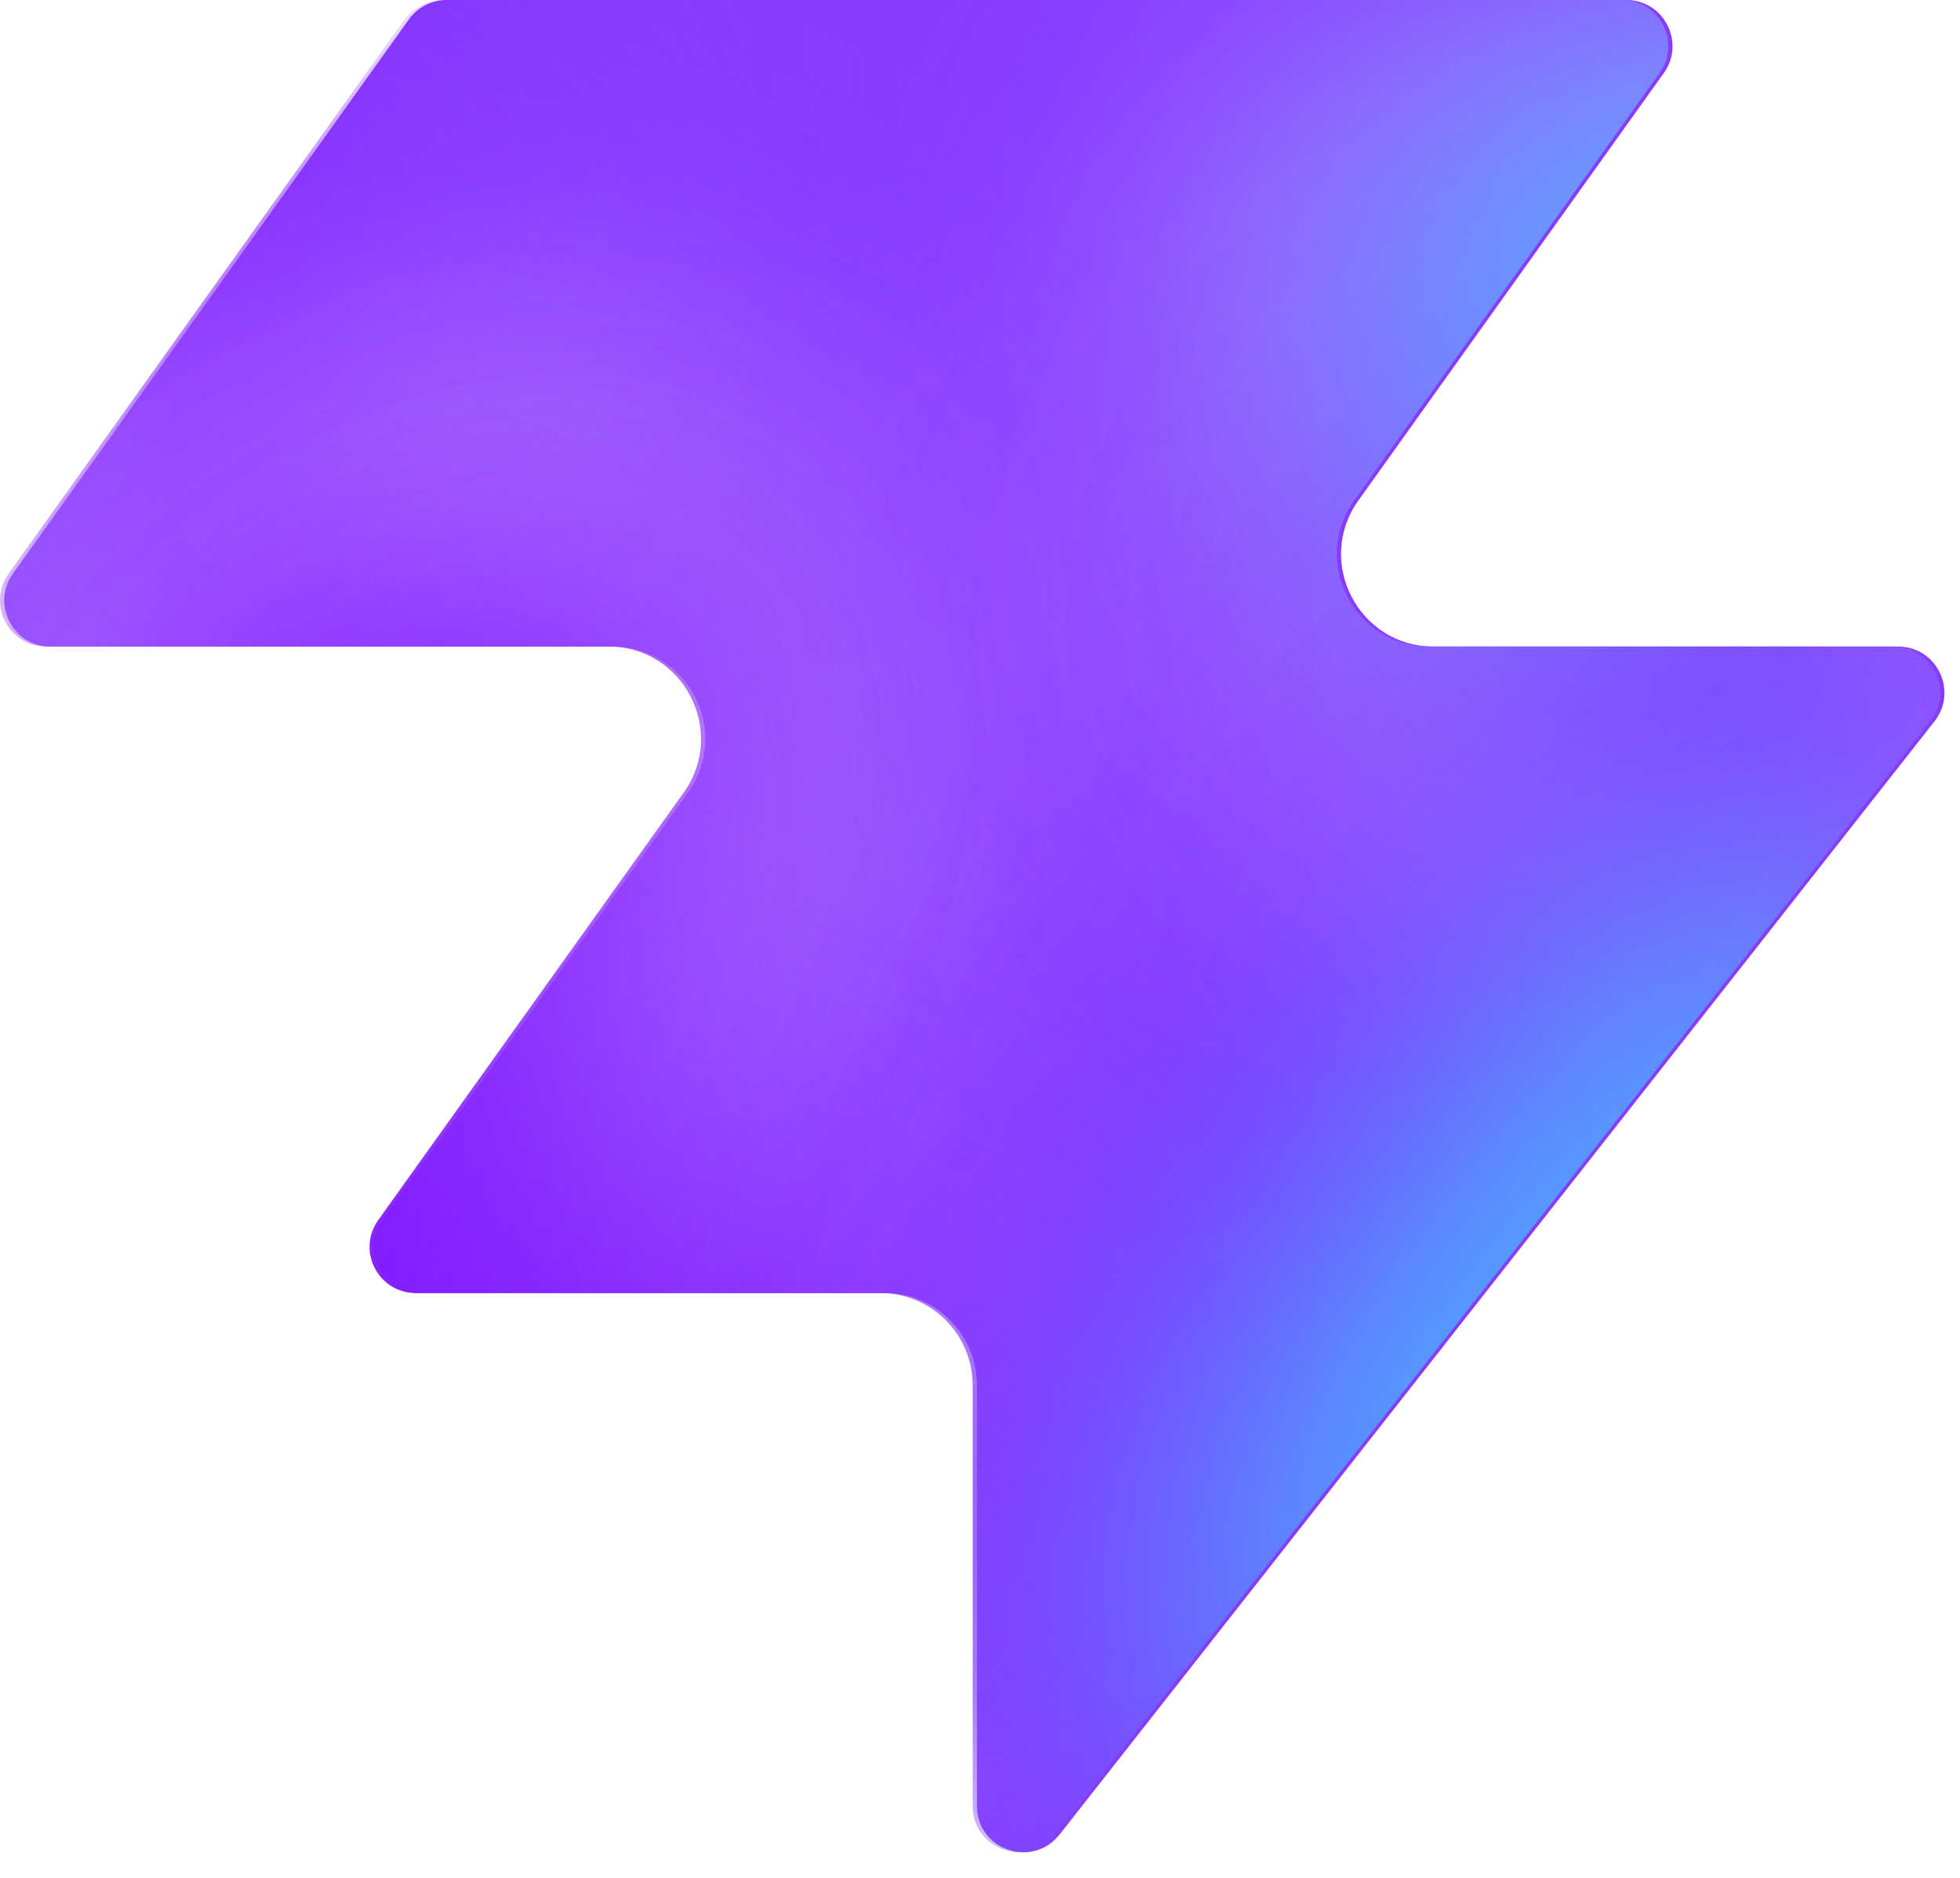
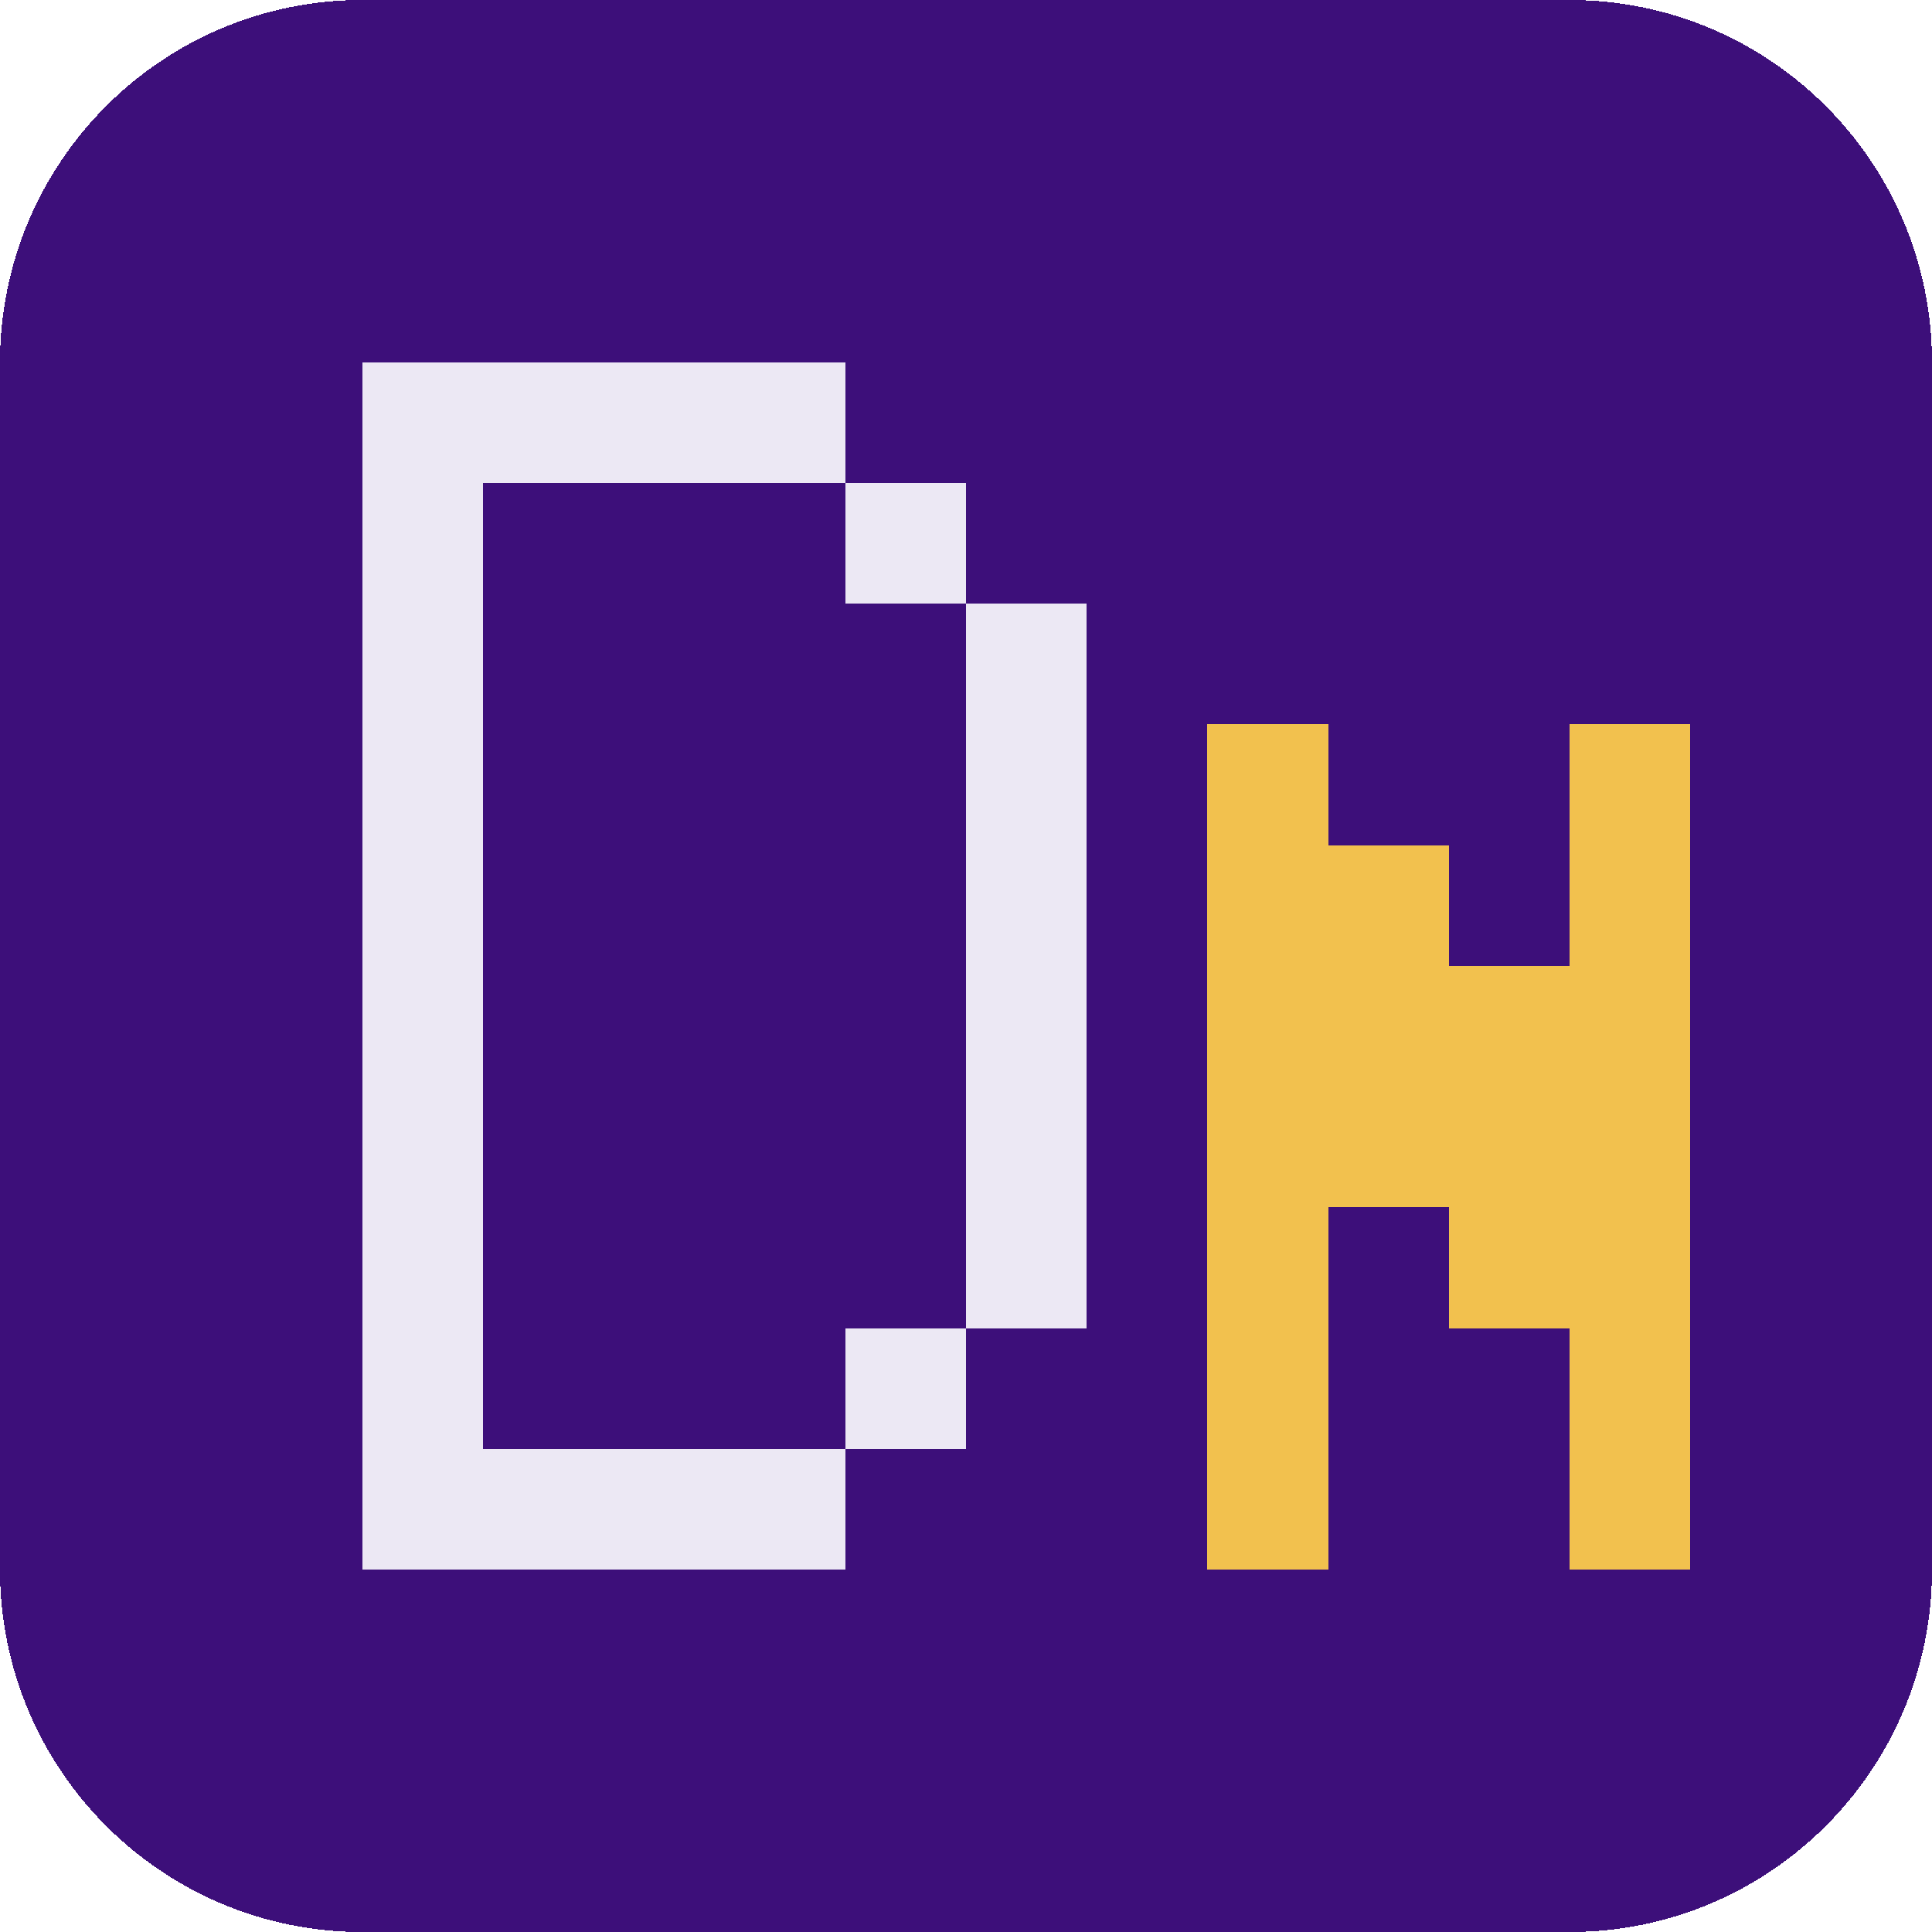
- <svg xmlns="http://www.w3.org/2000/svg" width="48" height="46" fill="none" viewBox="0 0 48 46">
-   <path fill="#863bff" d="M25.946 44.938c-.664.845-2.021.375-2.021-.698V33.937a2.26 2.26 0 0 0-2.262-2.262H10.287c-.92 0-1.456-1.04-.92-1.788l7.48-10.471c1.07-1.497 0-3.578-1.842-3.578H1.237c-.92 0-1.456-1.04-.92-1.788L10.013.474c.214-.297.556-.474.92-.474h28.894c.92 0 1.456 1.04.92 1.788l-7.48 10.471c-1.07 1.498 0 3.579 1.842 3.579h11.377c.943 0 1.473 1.088.89 1.83L25.947 44.94z" style="fill:#863bff;fill:color(display-p3 .525 .23 1);fill-opacity:1" />
-   <mask id="a" width="48" height="46" x="0" y="0" maskUnits="userSpaceOnUse" style="mask-type:alpha">
-     <path fill="#000" d="M25.842 44.938c-.664.844-2.021.375-2.021-.698V33.937a2.26 2.26 0 0 0-2.262-2.262H10.183c-.92 0-1.456-1.04-.92-1.788l7.48-10.471c1.07-1.498 0-3.579-1.842-3.579H1.133c-.92 0-1.456-1.04-.92-1.787L9.91.473c.214-.297.556-.474.92-.474h28.894c.92 0 1.456 1.04.92 1.788l-7.48 10.471c-1.07 1.498 0 3.578 1.842 3.578h11.377c.943 0 1.473 1.088.89 1.832L25.843 44.94z" style="fill:#000;fill-opacity:1" />
-   </mask>
-   <g mask="url(#a)">
-     <g filter="url(#b)">
-       <ellipse cx="5.508" cy="14.704" fill="#ede6ff" rx="5.508" ry="14.704" style="fill:#ede6ff;fill:color(display-p3 .927 .903 1);fill-opacity:1" transform="matrix(.00324 1 1 -.00324 -4.47 31.516)" />
-     </g>
-     <g filter="url(#c)">
-       <ellipse cx="10.399" cy="29.851" fill="#ede6ff" rx="10.399" ry="29.851" style="fill:#ede6ff;fill:color(display-p3 .927 .903 1);fill-opacity:1" transform="matrix(.00324 1 1 -.00324 -39.328 7.883)" />
-     </g>
-     <g filter="url(#d)">
-       <ellipse cx="5.508" cy="30.487" fill="#7e14ff" rx="5.508" ry="30.487" style="fill:#7e14ff;fill:color(display-p3 .492 .077 1);fill-opacity:1" transform="rotate(89.814 -25.913 -14.639)scale(1 -1)" />
-     </g>
-     <g filter="url(#e)">
-       <ellipse cx="5.508" cy="30.599" fill="#7e14ff" rx="5.508" ry="30.599" style="fill:#7e14ff;fill:color(display-p3 .492 .077 1);fill-opacity:1" transform="rotate(89.814 -32.644 -3.334)scale(1 -1)" />
-     </g>
-     <g filter="url(#f)">
-       <ellipse cx="5.508" cy="30.599" fill="#7e14ff" rx="5.508" ry="30.599" style="fill:#7e14ff;fill:color(display-p3 .492 .077 1);fill-opacity:1" transform="matrix(.00324 1 1 -.00324 -34.34 30.47)" />
-     </g>
-     <g filter="url(#g)">
-       <ellipse cx="14.072" cy="22.078" fill="#ede6ff" rx="14.072" ry="22.078" style="fill:#ede6ff;fill:color(display-p3 .927 .903 1);fill-opacity:1" transform="rotate(93.35 24.506 48.493)scale(-1 1)" />
-     </g>
-     <g filter="url(#h)">
-       <ellipse cx="3.47" cy="21.501" fill="#7e14ff" rx="3.47" ry="21.501" style="fill:#7e14ff;fill:color(display-p3 .492 .077 1);fill-opacity:1" transform="rotate(89.009 28.708 47.59)scale(-1 1)" />
-     </g>
-     <g filter="url(#i)">
-       <ellipse cx="3.47" cy="21.501" fill="#7e14ff" rx="3.47" ry="21.501" style="fill:#7e14ff;fill:color(display-p3 .492 .077 1);fill-opacity:1" transform="rotate(89.009 28.708 47.59)scale(-1 1)" />
-     </g>
-     <g filter="url(#j)">
-       <ellipse cx=".387" cy="8.972" fill="#7e14ff" rx="4.407" ry="29.108" style="fill:#7e14ff;fill:color(display-p3 .492 .077 1);fill-opacity:1" transform="rotate(39.51 .387 8.972)" />
-     </g>
-     <g filter="url(#k)">
-       <ellipse cx="47.523" cy="-6.092" fill="#7e14ff" rx="4.407" ry="29.108" style="fill:#7e14ff;fill:color(display-p3 .492 .077 1);fill-opacity:1" transform="rotate(37.892 47.523 -6.092)" />
-     </g>
-     <g filter="url(#l)">
-       <ellipse cx="41.412" cy="6.333" fill="#47bfff" rx="5.971" ry="9.665" style="fill:#47bfff;fill:color(display-p3 .28 .748 1);fill-opacity:1" transform="rotate(37.892 41.412 6.333)" />
-     </g>
-     <g filter="url(#m)">
-       <ellipse cx="-1.879" cy="38.332" fill="#7e14ff" rx="4.407" ry="29.108" style="fill:#7e14ff;fill:color(display-p3 .492 .077 1);fill-opacity:1" transform="rotate(37.892 -1.88 38.332)" />
-     </g>
-     <g filter="url(#n)">
-       <ellipse cx="-1.879" cy="38.332" fill="#7e14ff" rx="4.407" ry="29.108" style="fill:#7e14ff;fill:color(display-p3 .492 .077 1);fill-opacity:1" transform="rotate(37.892 -1.88 38.332)" />
-     </g>
-     <g filter="url(#o)">
-       <ellipse cx="35.651" cy="29.907" fill="#7e14ff" rx="4.407" ry="29.108" style="fill:#7e14ff;fill:color(display-p3 .492 .077 1);fill-opacity:1" transform="rotate(37.892 35.651 29.907)" />
-     </g>
-     <g filter="url(#p)">
-       <ellipse cx="38.418" cy="32.4" fill="#47bfff" rx="5.971" ry="15.297" style="fill:#47bfff;fill:color(display-p3 .28 .748 1);fill-opacity:1" transform="rotate(37.892 38.418 32.4)" />
-     </g>
-   </g>
-   <defs>
-     <filter id="b" width="60.045" height="41.654" x="-19.77" y="16.149" color-interpolation-filters="sRGB" filterUnits="userSpaceOnUse">
-       <feFlood flood-opacity="0" result="BackgroundImageFix" />
-       <feBlend in="SourceGraphic" in2="BackgroundImageFix" result="shape" />
-       <feGaussianBlur result="effect1_foregroundBlur_2002_17158" stdDeviation="7.659" />
-     </filter>
-     <filter id="c" width="90.34" height="51.437" x="-54.613" y="-7.533" color-interpolation-filters="sRGB" filterUnits="userSpaceOnUse">
-       <feFlood flood-opacity="0" result="BackgroundImageFix" />
-       <feBlend in="SourceGraphic" in2="BackgroundImageFix" result="shape" />
-       <feGaussianBlur result="effect1_foregroundBlur_2002_17158" stdDeviation="7.659" />
-     </filter>
-     <filter id="d" width="79.355" height="29.4" x="-49.64" y="2.03" color-interpolation-filters="sRGB" filterUnits="userSpaceOnUse">
-       <feFlood flood-opacity="0" result="BackgroundImageFix" />
-       <feBlend in="SourceGraphic" in2="BackgroundImageFix" result="shape" />
-       <feGaussianBlur result="effect1_foregroundBlur_2002_17158" stdDeviation="4.596" />
-     </filter>
-     <filter id="e" width="79.579" height="29.4" x="-45.045" y="20.029" color-interpolation-filters="sRGB" filterUnits="userSpaceOnUse">
-       <feFlood flood-opacity="0" result="BackgroundImageFix" />
-       <feBlend in="SourceGraphic" in2="BackgroundImageFix" result="shape" />
-       <feGaussianBlur result="effect1_foregroundBlur_2002_17158" stdDeviation="4.596" />
-     </filter>
-     <filter id="f" width="79.579" height="29.4" x="-43.513" y="21.178" color-interpolation-filters="sRGB" filterUnits="userSpaceOnUse">
-       <feFlood flood-opacity="0" result="BackgroundImageFix" />
-       <feBlend in="SourceGraphic" in2="BackgroundImageFix" result="shape" />
-       <feGaussianBlur result="effect1_foregroundBlur_2002_17158" stdDeviation="4.596" />
-     </filter>
-     <filter id="g" width="74.749" height="58.852" x="15.756" y="-17.901" color-interpolation-filters="sRGB" filterUnits="userSpaceOnUse">
-       <feFlood flood-opacity="0" result="BackgroundImageFix" />
-       <feBlend in="SourceGraphic" in2="BackgroundImageFix" result="shape" />
-       <feGaussianBlur result="effect1_foregroundBlur_2002_17158" stdDeviation="7.659" />
-     </filter>
-     <filter id="h" width="61.377" height="25.362" x="23.548" y="2.284" color-interpolation-filters="sRGB" filterUnits="userSpaceOnUse">
-       <feFlood flood-opacity="0" result="BackgroundImageFix" />
-       <feBlend in="SourceGraphic" in2="BackgroundImageFix" result="shape" />
-       <feGaussianBlur result="effect1_foregroundBlur_2002_17158" stdDeviation="4.596" />
-     </filter>
-     <filter id="i" width="61.377" height="25.362" x="23.548" y="2.284" color-interpolation-filters="sRGB" filterUnits="userSpaceOnUse">
-       <feFlood flood-opacity="0" result="BackgroundImageFix" />
-       <feBlend in="SourceGraphic" in2="BackgroundImageFix" result="shape" />
-       <feGaussianBlur result="effect1_foregroundBlur_2002_17158" stdDeviation="4.596" />
-     </filter>
-     <filter id="j" width="56.045" height="63.649" x="-27.636" y="-22.853" color-interpolation-filters="sRGB" filterUnits="userSpaceOnUse">
-       <feFlood flood-opacity="0" result="BackgroundImageFix" />
-       <feBlend in="SourceGraphic" in2="BackgroundImageFix" result="shape" />
-       <feGaussianBlur result="effect1_foregroundBlur_2002_17158" stdDeviation="4.596" />
-     </filter>
-     <filter id="k" width="54.814" height="64.646" x="20.116" y="-38.415" color-interpolation-filters="sRGB" filterUnits="userSpaceOnUse">
-       <feFlood flood-opacity="0" result="BackgroundImageFix" />
-       <feBlend in="SourceGraphic" in2="BackgroundImageFix" result="shape" />
-       <feGaussianBlur result="effect1_foregroundBlur_2002_17158" stdDeviation="4.596" />
-     </filter>
-     <filter id="l" width="33.541" height="35.313" x="24.641" y="-11.323" color-interpolation-filters="sRGB" filterUnits="userSpaceOnUse">
-       <feFlood flood-opacity="0" result="BackgroundImageFix" />
-       <feBlend in="SourceGraphic" in2="BackgroundImageFix" result="shape" />
-       <feGaussianBlur result="effect1_foregroundBlur_2002_17158" stdDeviation="4.596" />
-     </filter>
-     <filter id="m" width="54.814" height="64.646" x="-29.286" y="6.009" color-interpolation-filters="sRGB" filterUnits="userSpaceOnUse">
-       <feFlood flood-opacity="0" result="BackgroundImageFix" />
-       <feBlend in="SourceGraphic" in2="BackgroundImageFix" result="shape" />
-       <feGaussianBlur result="effect1_foregroundBlur_2002_17158" stdDeviation="4.596" />
-     </filter>
-     <filter id="n" width="54.814" height="64.646" x="-29.286" y="6.009" color-interpolation-filters="sRGB" filterUnits="userSpaceOnUse">
-       <feFlood flood-opacity="0" result="BackgroundImageFix" />
-       <feBlend in="SourceGraphic" in2="BackgroundImageFix" result="shape" />
-       <feGaussianBlur result="effect1_foregroundBlur_2002_17158" stdDeviation="4.596" />
-     </filter>
-     <filter id="o" width="54.814" height="64.646" x="8.244" y="-2.416" color-interpolation-filters="sRGB" filterUnits="userSpaceOnUse">
-       <feFlood flood-opacity="0" result="BackgroundImageFix" />
-       <feBlend in="SourceGraphic" in2="BackgroundImageFix" result="shape" />
-       <feGaussianBlur result="effect1_foregroundBlur_2002_17158" stdDeviation="4.596" />
-     </filter>
-     <filter id="p" width="39.409" height="43.623" x="18.713" y="10.588" color-interpolation-filters="sRGB" filterUnits="userSpaceOnUse">
-       <feFlood flood-opacity="0" result="BackgroundImageFix" />
-       <feBlend in="SourceGraphic" in2="BackgroundImageFix" result="shape" />
-       <feGaussianBlur result="effect1_foregroundBlur_2002_17158" stdDeviation="4.596" />
-     </filter>
-   </defs>
+ <svg xmlns="http://www.w3.org/2000/svg" viewBox="0 0 16 16" shape-rendering="crispEdges">
+   <rect width="16" height="16" rx="3" fill="#3d0f7a" />
+   <path fill="#ece8f4" d="M3 3h4v1h1v1h1v6H8v1H7v1H3zM4 4v8h3v-1h1V5H7V4z" />
+   <path fill="#f2c14e" d="M10 6h1v1h1v1h1V6h1v7h-1v-2h-1v-1h-1v3h-1z" />
</svg>
